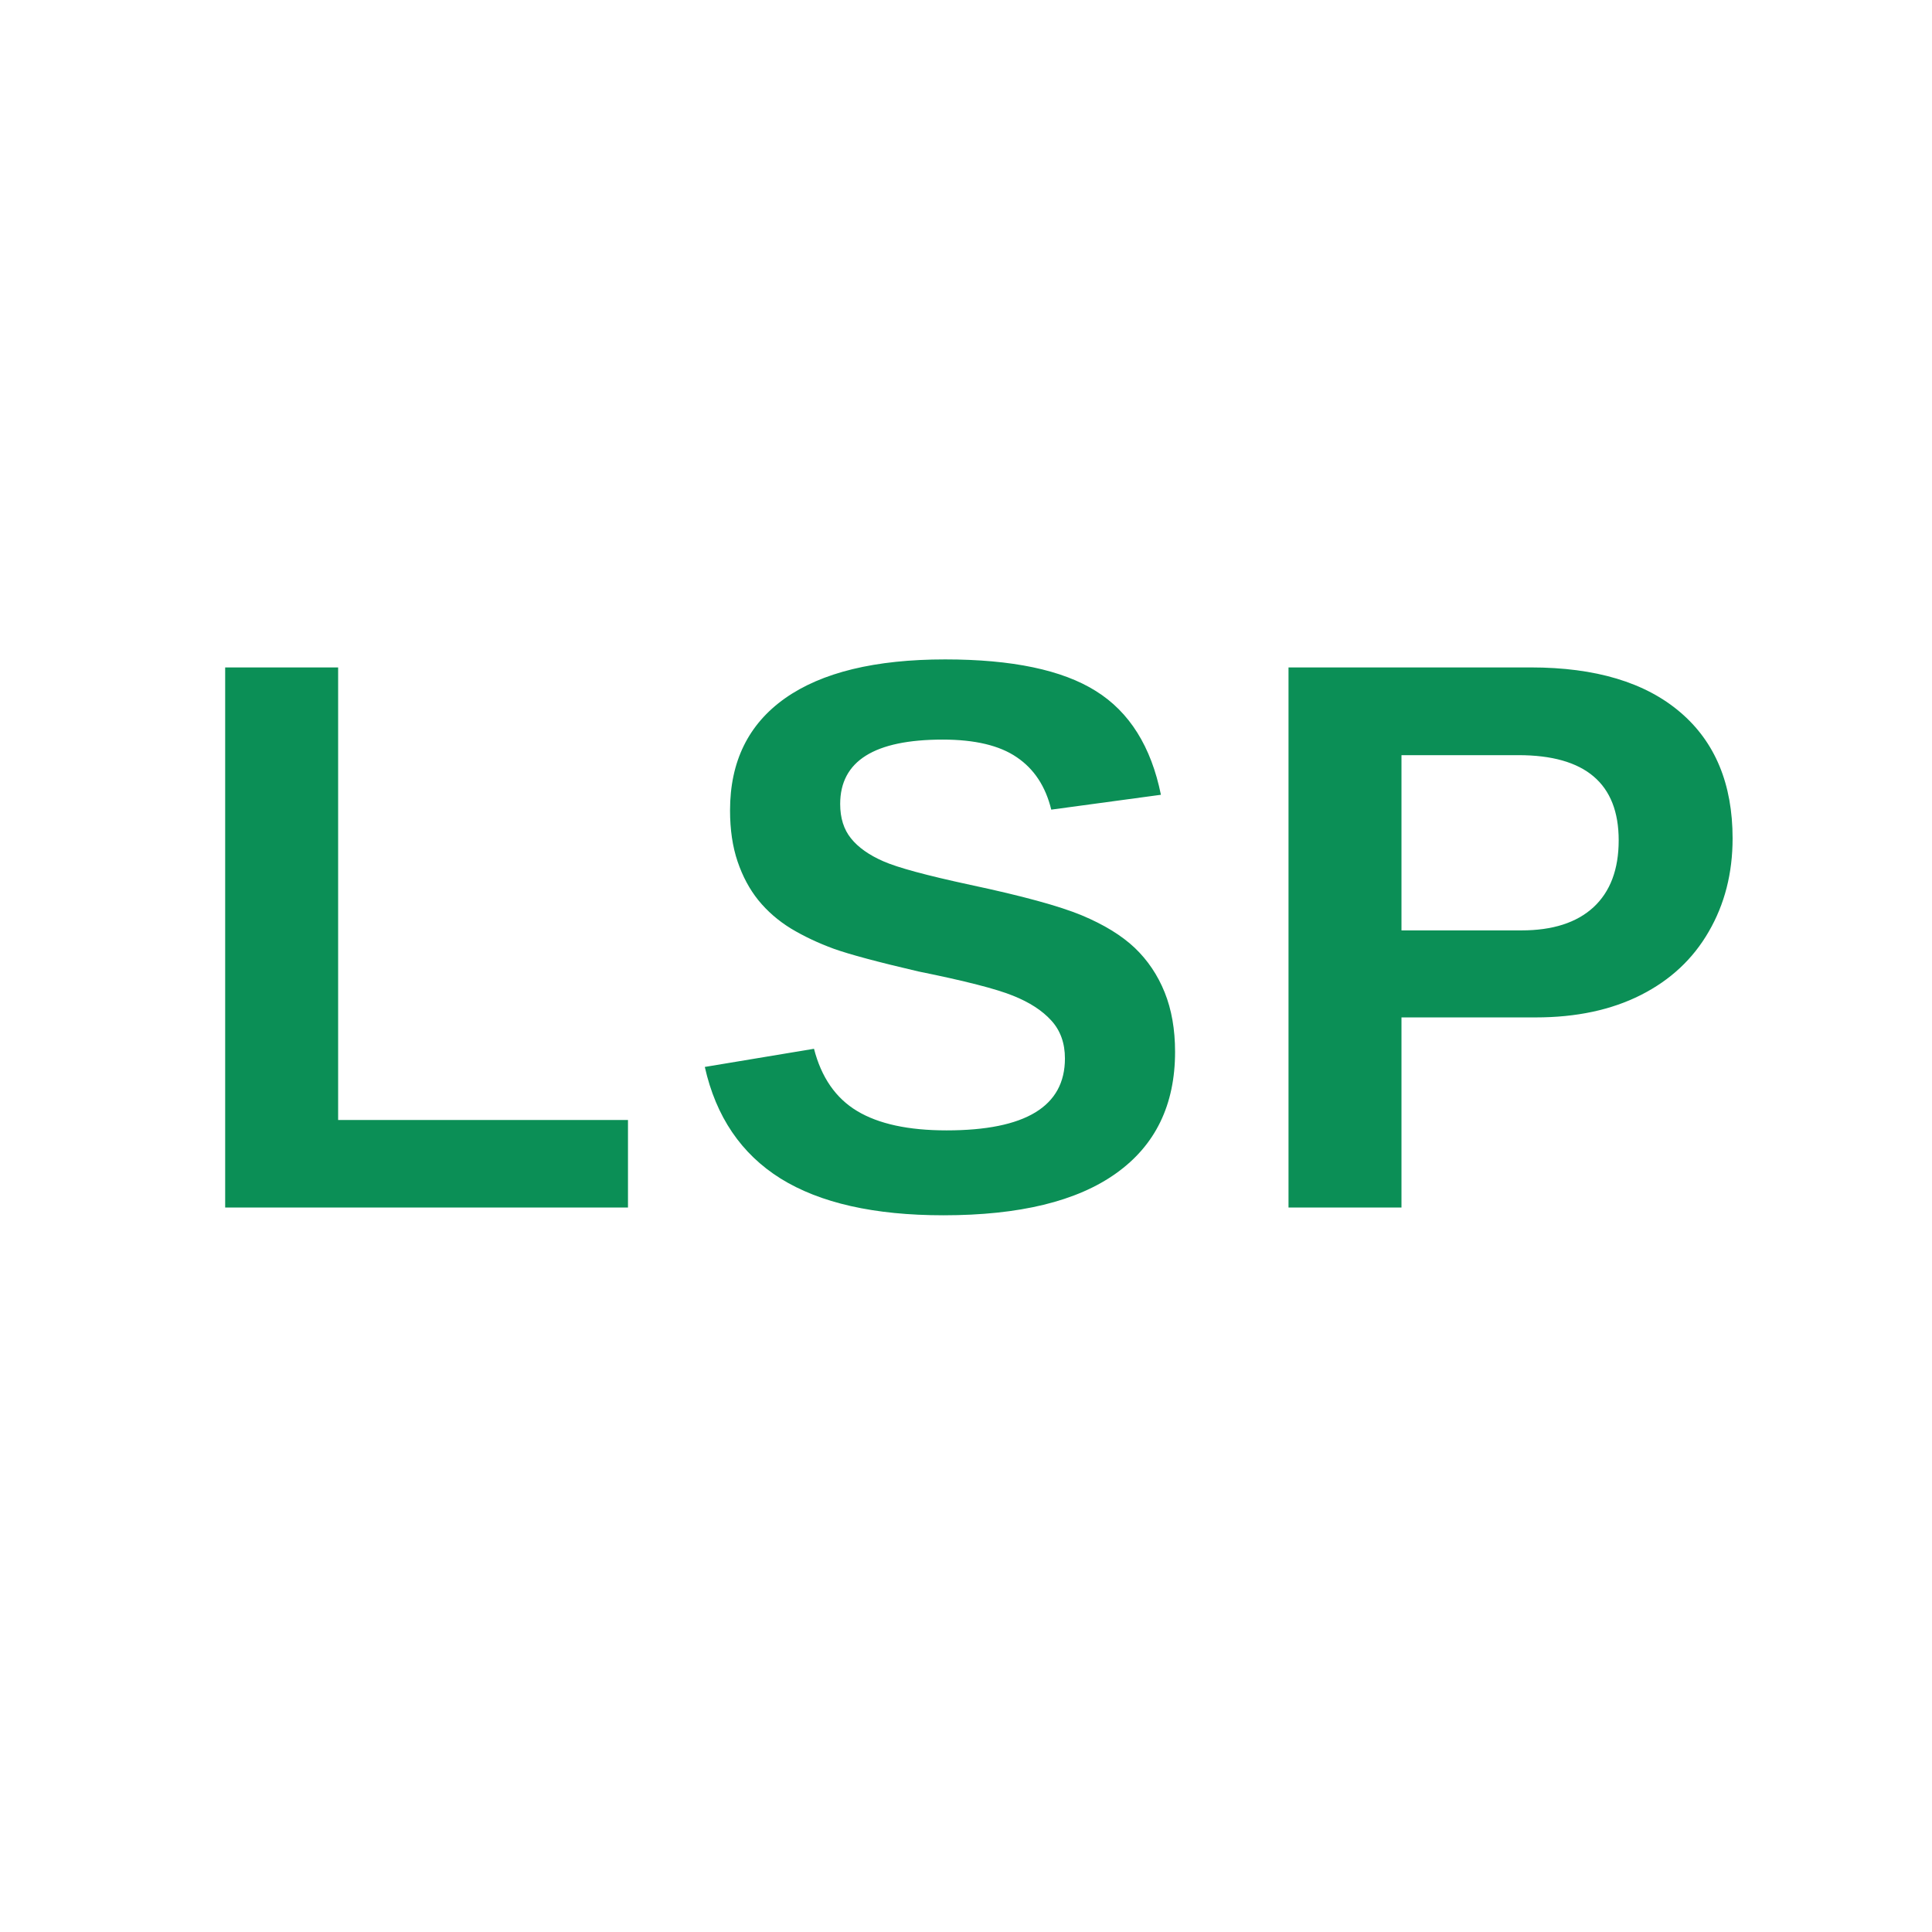
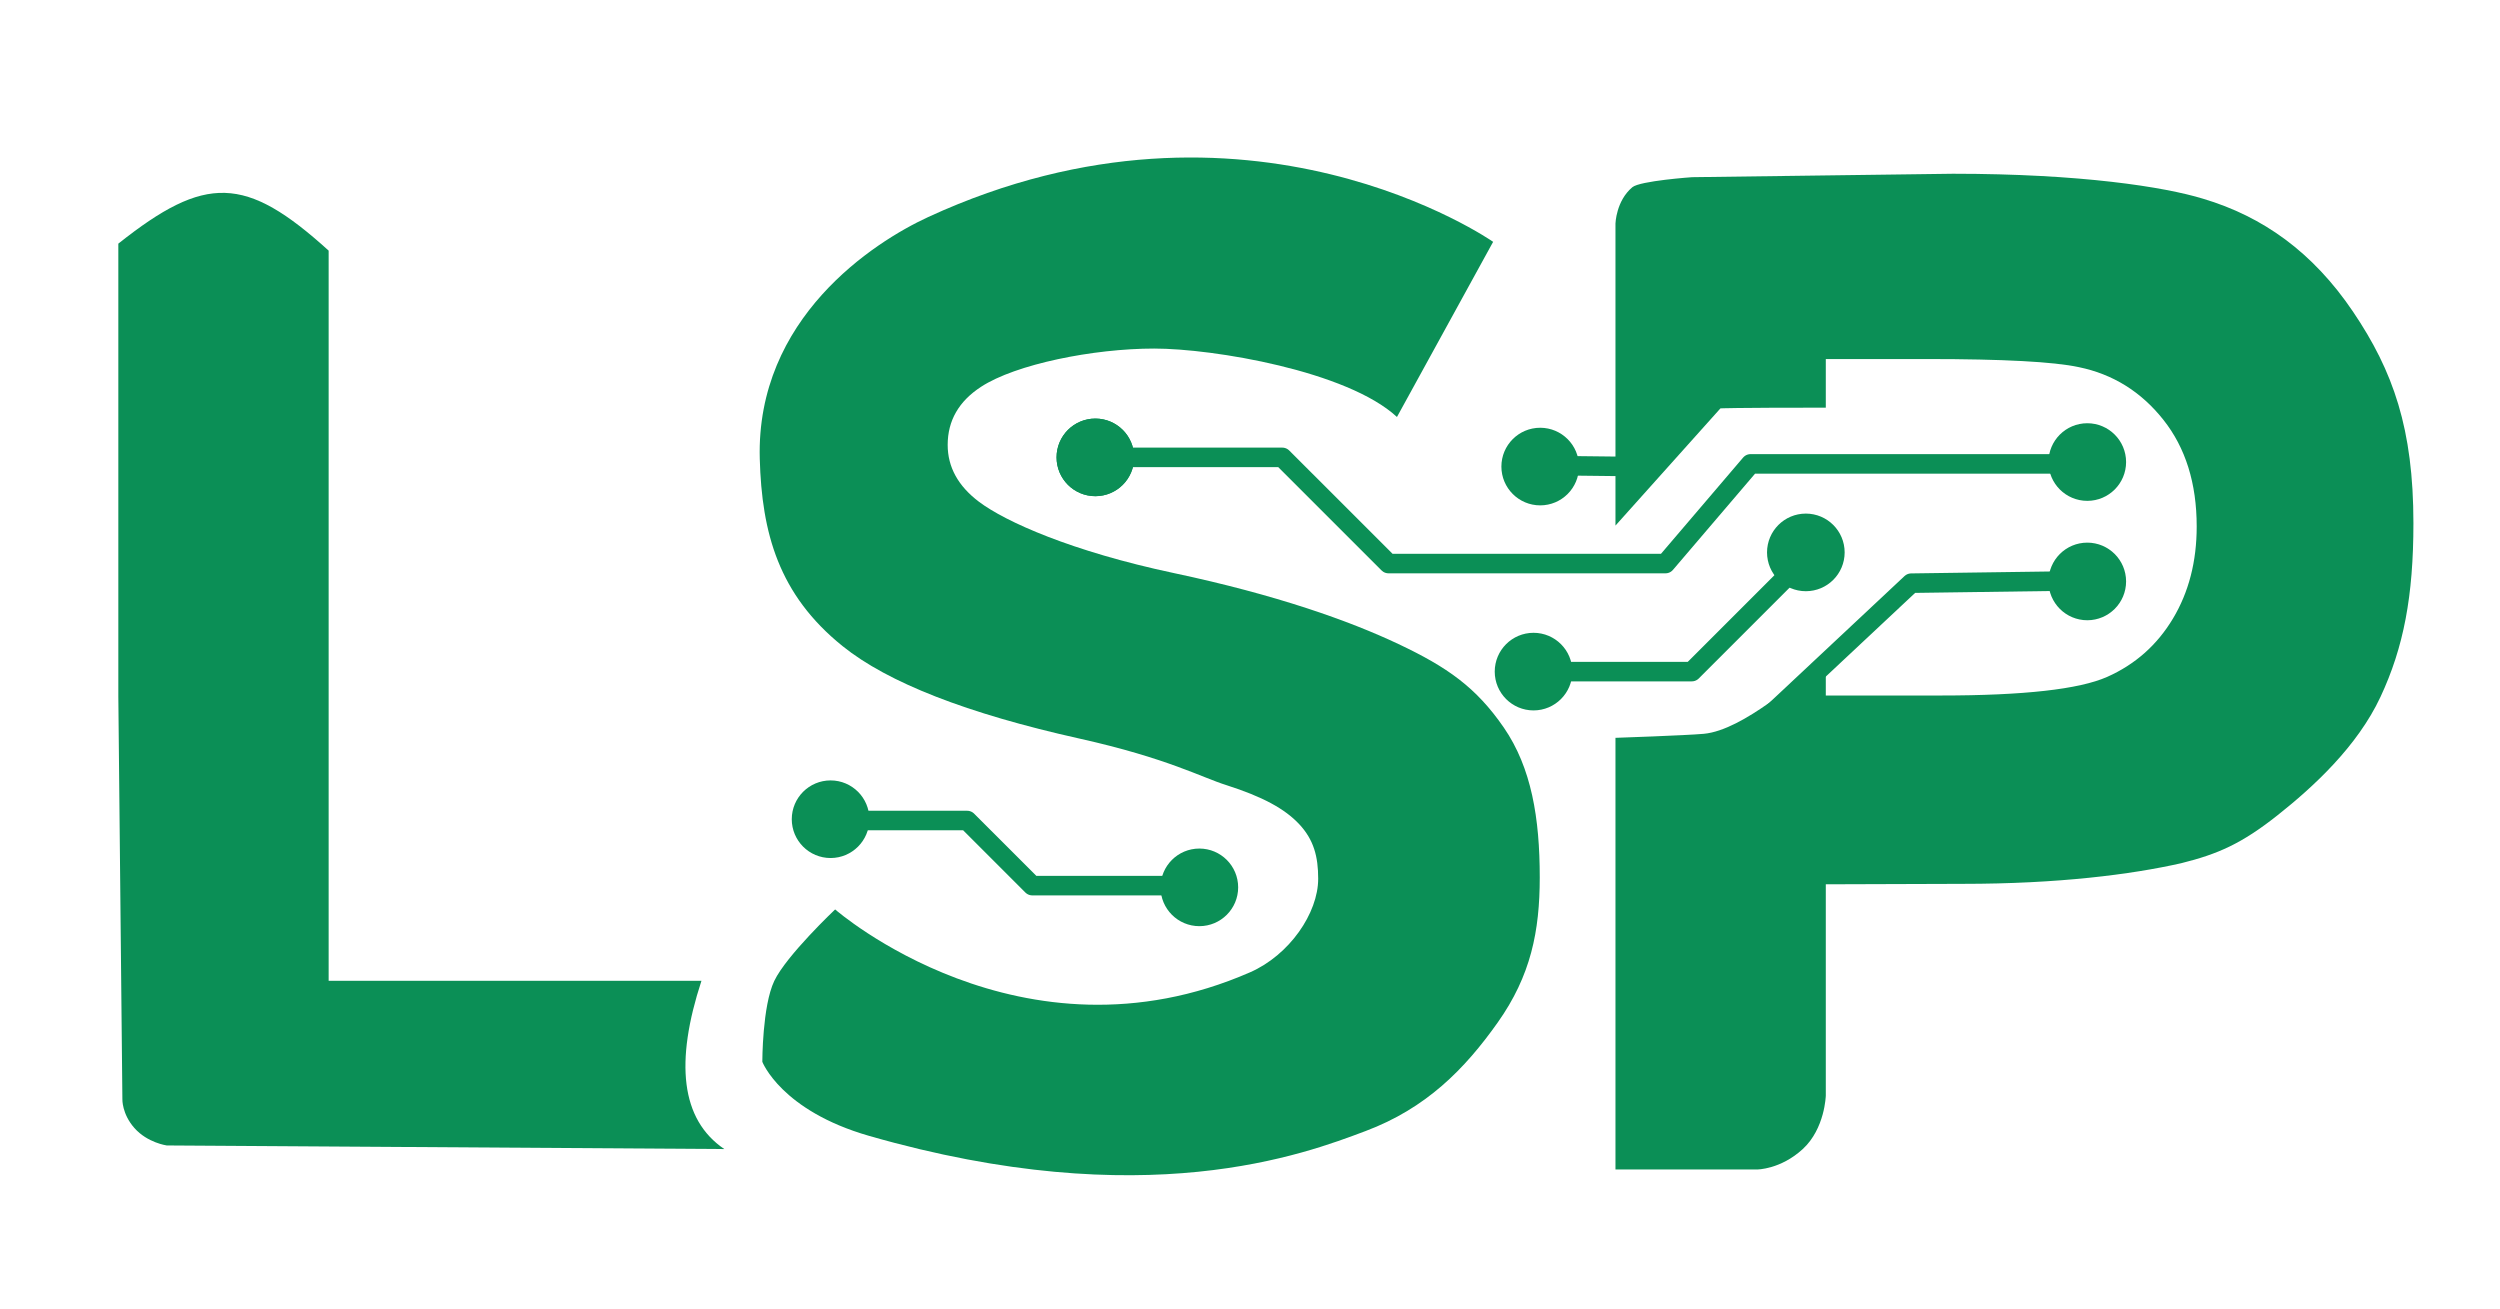
- <svg xmlns="http://www.w3.org/2000/svg" width="128" height="128" viewBox="0 0 128 128" role="img" aria-labelledby="title desc">
-   <rect width="128" height="128" rx="24" fill="none" />
-   <text x="64" y="80" text-anchor="middle" font-family="Segoe UI, Arial, sans-serif" font-size="52" font-weight="800" letter-spacing="2" fill="#0B8F56">LSP</text>
+ <svg xmlns="http://www.w3.org/2000/svg" width="100%" height="100%" viewBox="0 0 128 67" version="1.1" xml:space="preserve" style="fill-rule:evenodd;clip-rule:evenodd;stroke-linecap:round;stroke-linejoin:round;stroke-miterlimit:1.5;">
+   <g id="Lines">
+     <g id="Lines1">
+       <path d="M89.629,37.563C92.371,34.995 97.854,29.859 97.854,29.859C97.854,29.859 103.747,29.777 106.694,29.736" style="fill:none;stroke:rgb(11,143,86);stroke-width:1px;" />
+       <g transform="matrix(1,0,0,1,-23.10816,-6.027173)">
+         <path d="M101.966,29.859C101.966,29.859 105.237,29.896 106.872,29.915" style="fill:none;stroke:rgb(11,143,86);stroke-width:1px;" />
+       </g>
+       <path d="M78.395,34.386L86.621,34.386C86.621,34.386 90.309,30.698 92.153,28.854" style="fill:none;stroke:rgb(11,143,86);stroke-width:1px;" />
+       <path d="M106.694,23.751L89.629,23.751L85.274,28.854L71.091,28.854L65.654,23.418L56.082,23.418" style="fill:none;stroke:rgb(11,143,86);stroke-width:1px;" />
+       <path d="M61.533,45.344L52.853,45.344L49.52,42.011L42.782,42.011" style="fill:none;stroke:rgb(11,143,86);stroke-width:1px;" />
+     </g>
+     <g id="Dots">
+       <g transform="matrix(1,0,0,1,0,-0.377145)">
+         <circle cx="106.869" cy="24.034" r="1.487" style="fill:rgb(11,143,86);stroke:rgb(11,143,86);stroke-width:1px;" />
+       </g>
+       <g transform="matrix(1,0,0,1,-28.01088,-0.146094)">
+         <circle cx="106.869" cy="24.034" r="1.487" style="fill:rgb(11,143,86);stroke:rgb(11,143,86);stroke-width:1px;" />
+       </g>
+       <g transform="matrix(1,0,0,1,0,5.735749)">
+         <circle cx="106.869" cy="24.034" r="1.487" style="fill:rgb(11,143,86);stroke:rgb(11,143,86);stroke-width:1px;" />
+       </g>
+       <g transform="matrix(1,0,0,1,-28.35187,10.3524)">
+         <circle cx="106.869" cy="24.034" r="1.487" style="fill:rgb(11,143,86);stroke:rgb(11,143,86);stroke-width:1px;" />
+       </g>
+       <g transform="matrix(1,0,0,1,-50.78702,-0.616408)">
+         <circle cx="106.869" cy="24.034" r="1.487" style="fill:rgb(11,143,86);stroke:rgb(11,143,86);stroke-width:1px;" />
+       </g>
+       <g transform="matrix(1,0,0,1,-50.78702,-0.616408)">
+         <circle cx="106.869" cy="24.034" r="1.487" style="fill:rgb(11,143,86);stroke:rgb(11,143,86);stroke-width:1px;" />
+       </g>
+       <g transform="matrix(1,0,0,1,-64.34358,17.90999)">
+         <circle cx="106.869" cy="24.034" r="1.487" style="fill:rgb(11,143,86);stroke:rgb(11,143,86);stroke-width:1px;" />
+       </g>
+       <g transform="matrix(1,0,0,1,-45.4621,21.39872)">
+         <circle cx="106.869" cy="24.034" r="1.487" style="fill:rgb(11,143,86);stroke:rgb(11,143,86);stroke-width:1px;" />
+       </g>
+       <g transform="matrix(1,0,0,1,-14.41009,4.249098)">
+         <circle cx="106.869" cy="24.034" r="1.487" style="fill:rgb(11,143,86);stroke:rgb(11,143,86);stroke-width:1px;" />
+       </g>
+     </g>
+   </g>
+   <g id="LSP">
+     <path id="P" d="M88.086,20.909L82.712,26.91L82.712,11.447C82.712,11.447 82.742,10.284 83.576,9.586C83.969,9.257 86.635,9.072 86.635,9.072L99.993,8.896C106.541,8.896 110.81,9.568 112.798,10.175C115.854,11.086 118.413,12.906 120.474,15.956C122.536,19.007 123.567,21.958 123.567,26.789C123.567,30.516 123.068,33.144 121.88,35.683C120.692,38.223 118.441,40.292 116.61,41.741C114.779,43.191 113.562,43.729 111.671,44.198C109.1,44.778 105.377,45.253 100.502,45.253L93.481,45.276L93.481,56.091C93.481,56.091 93.44,57.784 92.301,58.832C91.161,59.879 89.965,59.877 89.965,59.877L82.712,59.877L82.712,37.777C82.712,37.777 86.324,37.654 87.234,37.571C89.284,37.385 92.234,34.626 92.713,34.386C92.758,34.364 93.276,34.241 93.481,33.965L93.481,35.61L99.374,35.61C103.619,35.61 106.456,35.292 107.887,34.657C109.318,34.022 110.44,33.028 111.252,31.676C112.065,30.323 112.471,28.749 112.471,26.955C112.471,24.746 111.901,22.924 110.761,21.489C109.621,20.053 108.178,19.156 106.432,18.797C105.146,18.521 102.564,18.383 98.683,18.383L93.481,18.383L93.481,20.872C88.609,20.872 88.086,20.909 88.086,20.909Z" style="fill:rgb(11,143,86);" />
+     <g id="S" transform="matrix(1.039215,0,0,0.900064,29.17941,5.730475)">
+       <path d="M9.48,54.034C9.48,54.034 9.477,50.861 10.069,49.432C10.666,47.987 13.067,45.366 13.067,45.366C13.067,45.366 22.238,54.628 33.507,48.944C35.445,47.966 36.866,45.58 36.866,43.619C36.866,42.359 36.649,41.408 35.937,40.524C35.225,39.64 34.121,38.951 32.347,38.297C31.134,37.861 29.441,36.766 25.123,35.652C19.569,34.223 15.671,32.467 13.431,30.385C10.28,27.454 9.453,23.943 9.354,19.73C9.166,11.741 14.946,7.419 17.659,5.976C33.385,-2.388 45.485,7.39 45.485,7.39L40.747,17.353C38.303,14.741 31.706,13.461 28.789,13.461C25.778,13.461 21.961,14.352 20.257,15.636C19.161,16.459 18.612,17.561 18.612,18.941C18.612,20.201 19.125,21.279 20.152,22.175C21.459,23.313 24.72,24.999 29.761,26.234C34.802,27.469 38.4,28.947 40.816,30.267C43.231,31.586 44.646,32.731 46.011,35.02C47.376,37.309 47.782,40.176 47.782,43.542C47.782,46.594 47.346,49.132 45.712,51.796C44.079,54.46 42.183,56.68 39.196,57.975C36.209,59.271 28.346,62.76 14.742,58.248C10.403,56.809 9.48,54.034 9.48,54.034Z" style="fill:rgb(11,143,86);fill-rule:nonzero;" />
+     </g>
+     <g id="L" transform="matrix(1.039215,0,0,0.960212,-4.079091,2.203944)">
+       <path d="M9.755,34.835L9.755,10.696C14.048,7.007 16.018,7.045 20.117,11.069L20.117,50.001L38.485,50.001C37.176,54.328 37.457,57.394 39.609,58.974L12.14,58.782C12.14,58.782 11.191,58.642 10.547,57.853C9.929,57.096 9.955,56.319 9.955,56.319L9.755,34.835" style="fill:rgb(11,143,86);fill-rule:nonzero;" />
+     </g>
+   </g>
</svg>
